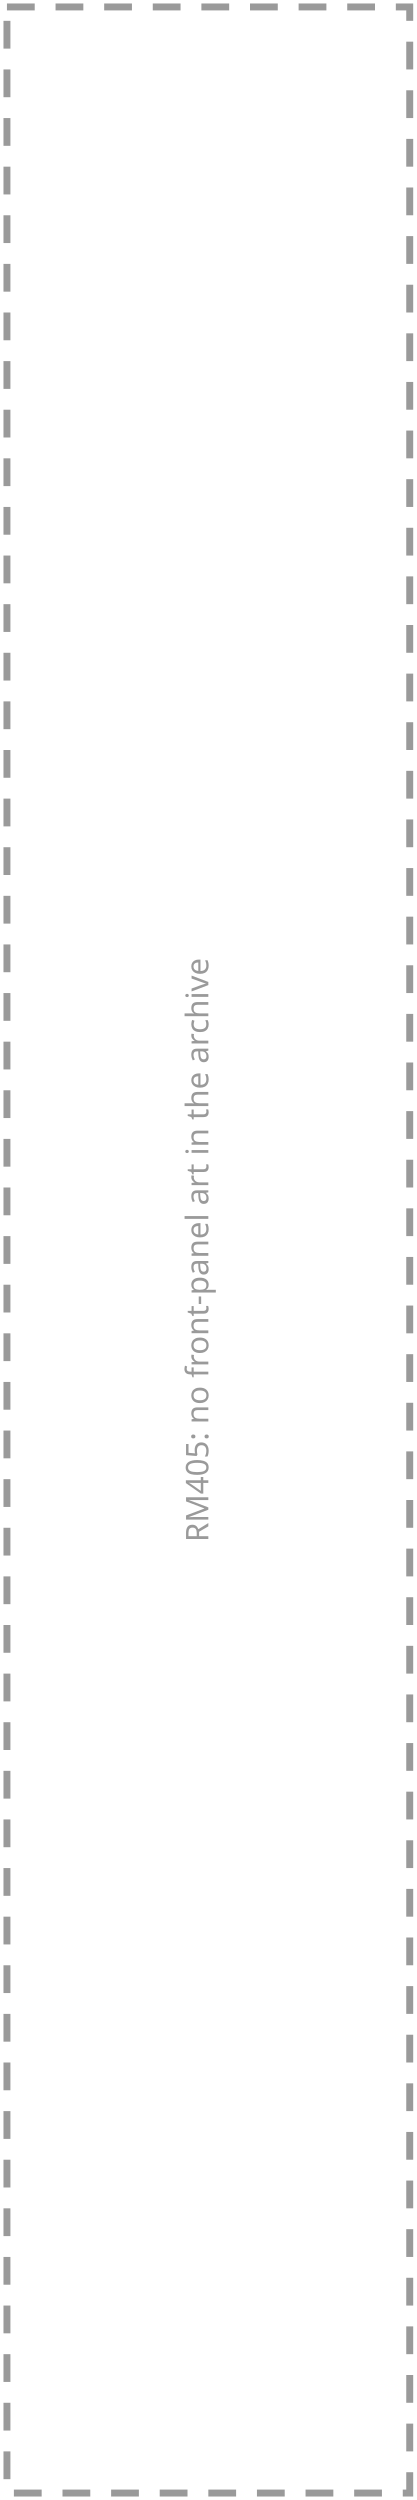
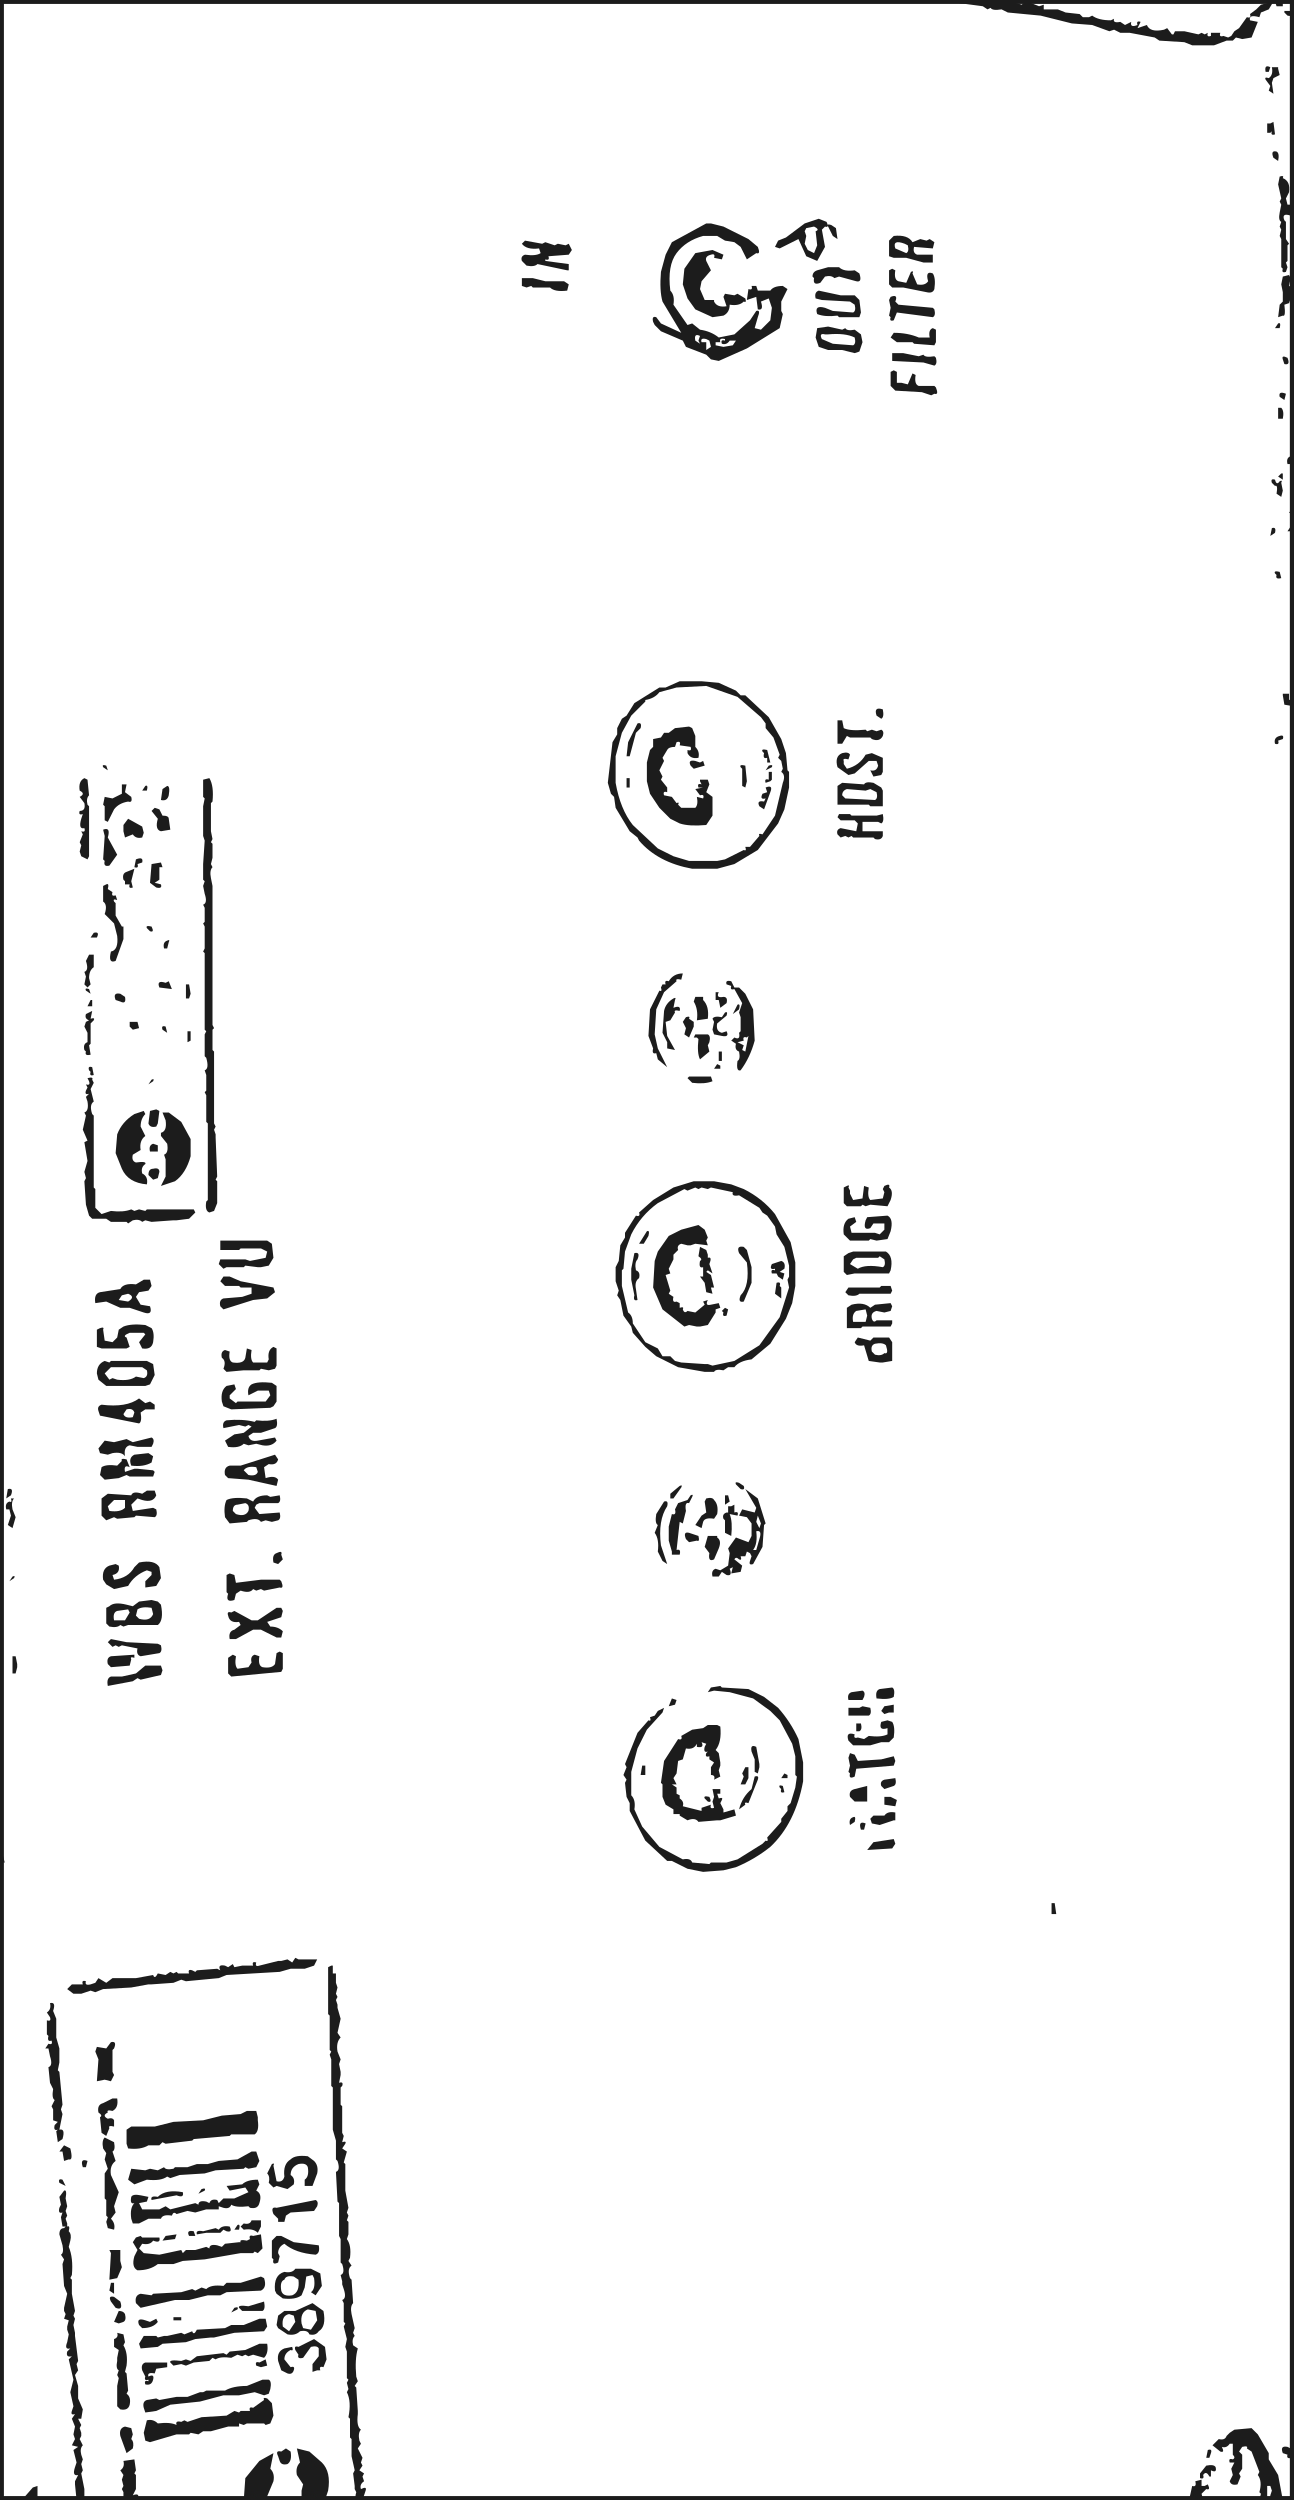
- <svg xmlns="http://www.w3.org/2000/svg" viewBox="0 0 120 720" data-from="none" data-kind="none">
-   <rect class="outline" x="2" y="2" width="116" height="716" fill="none" stroke="#9a9a9a" stroke-width="2" stroke-dasharray="8 6" />
-   <text x="60.0" y="360.0" fill="#9a9a9a" font-family="sans-serif" font-size="9" text-anchor="middle" transform="rotate(-90 60.0 360.0)">RM405: no front-panel art in the archive</text>
+ <svg xmlns="http://www.w3.org/2000/svg" viewBox="0 0 828 1600" data-from="Modules/METER/RM405/PHOTOS/19xx - RM405 - $_57-2.jpg" data-kind="photo">
+   <g transform="translate(0 1600) rotate(-90)">
+     <rect class="outline" x="1" y="1" width="1598" height="826" fill="none" stroke="#1c1c1c" stroke-width="3" />
+     <path class="line" fill="#1c1c1c" d="M408 0L412 0L412 2L408 3L408 0ZM634 4Q638 3 639 6Q638 8 641 7L641 9Q639 7 634 8L629 10L622 8L624 5L630 7L634 6L634 4ZM641 4L647 5Q648 9 643 7L641 4ZM588 6L591 8Q592 10 590 9L588 6ZM529 8L540 8L540 10L535 11L533 11L529 10L529 8ZM0 14L8 21L9 24L0 24L0 14ZM289 29L292 31Q291 34 294 33Q293 30 297 31L298 30L307 30Q306 33 309 32L312 30Q314 33 318 32Q319 36 313 34L308 36L296 36L289 38L282 38L280 38L275 37L274 38L253 40L250 39L247 40L237 38Q238 42 231 40L229 37L236 36L237 37Q236 34 240 35L242 37L243 34L250 34L252 33L256 35Q257 33 263 34L267 32L277 31Q278 34 284 32L289 31L289 29ZM170 38Q174 38 174 41L175 42L175 40L181 39L184 40Q183 37 187 38L189 39L194 38L198 41Q199 43 193 42L188 43L185 42L182 43L180 42L177 43L175 43Q176 45 172 44Q170 46 166 45L162 44Q155 47 144 46L142 45L141 46L132 46L121 48L118 47L116 48L112 47L107 48L105 48L89 50L87 49L83 50L80 48L73 50L65 50L58 53L52 52L52 50L48 52L46 51L43 52L41 52L39 51L35 53Q33 51 29 52L26 53L23 52L19 53L17 52L7 54L5 54L0 54L0 49L10 48L12 48L16 50Q15 46 21 48L24 49L32 47L34 50L35 46L39 48L42 47L47 48L52 46L55 48Q54 45 57 46L60 47L69 45L77 47L90 44L92 46Q91 42 95 43L97 45Q96 41 101 43L106 44L109 43L111 43L115 44L116 41L119 42L121 41L123 41L132 43L137 41L151 40L154 41L157 39Q158 41 163 40L170 38ZM203 38Q206 37 205 40L201 42L203 38ZM223 38L227 41L225 45Q217 47 218 44L217 41L223 40L223 38ZM327 43L330 46L330 53Q333 52 332 55Q329 54 330 58L331 61L334 63L331 68L334 72L334 74L334 87L336 98Q333 99 337 101L336 106L338 109L337 111L338 113L337 114L337 121Q340 120 339 123L338 125L339 126L340 139L339 141Q343 139 342 144L341 146L343 149L341 150L342 155L342 157L342 162Q345 161 344 164Q341 163 342 166L345 178L345 180L346 184L344 187L347 189L346 191L346 203L342 201L340 195L340 186L338 179L336 145L334 140L332 119L333 116L331 111L330 97L330 95L328 84L327 66L325 61L326 58L324 52L324 47L327 43ZM1055 51L1059 52L1061 51L1066 53L1068 52Q1067 55 1070 54Q1069 50 1076 52L1079 53Q1078 50 1081 51Q1081 55 1086 54L1090 51Q1092 55 1094 51Q1100 50 1102 54L1101 56L1091 57Q1089 55 1085 56L1084 57L1065 57L1063 57L1052 57L1050 56L1052 52L1055 51ZM213 53Q219 51 217 56L213 55L213 53ZM877 53L886 55L888 54Q889 57 895 56L898 55L900 57Q899 54 902 55L904 56L906 55Q905 58 908 57L910 56Q911 60 909 59L907 60L903 58L895 60Q893 57 887 59L886 60L840 60L839 61L827 61L823 65L825 71Q824 79 826 84L825 86L826 89L825 93L826 94L826 124L824 125L820 121L819 113L819 111L818 97L819 93L818 91Q820 89 819 85L817 82L818 81L818 71L820 68L820 59L822 57L829 55L844 54L846 55L850 54L857 56L869 54L870 56L877 53ZM928 54Q932 53 933 56L939 56L943 54L946 55L947 57Q948 54 951 55L953 59L948 58Q949 61 947 60L945 58L932 58L931 57L925 58Q924 54 927 55L928 54ZM970 54L975 55L978 54Q979 57 985 55L989 57L989 60L981 60Q979 57 974 57L970 58L968 56L970 54ZM966 55Q968 54 967 57L964 58L966 55ZM956 56L960 58L960 59L956 59L956 56ZM915 57Q918 56 917 59L912 60Q911 57 914 58L915 57ZM1000 58L1003 60Q1004 64 1000 62L1000 58ZM287 61L290 62L289 68L293 71Q294 75 289 73L288 72L274 72L272 73L268 71L269 67L268 62L282 63L287 61ZM766 61Q772 60 773 64L775 77Q779 79 778 87L781 92L781 96L777 97L774 95L773 89L770 87L765 90L764 96Q758 98 760 92L763 83L763 77L767 68L766 61ZM768 76L767 82Q770 87 772 82L771 78L768 76ZM721 62Q727 62 729 67L728 70L729 71L729 94L727 98L720 99L714 96L713 93L713 68L717 63L721 62ZM721 67L717 70L718 72L717 75Q716 83 719 87L718 92Q719 95 723 94L725 91L725 71L721 67ZM738 62L749 62L750 64Q751 67 749 66L742 67L741 72L744 75L749 76L751 79Q753 84 752 93L750 97Q747 99 741 98Q736 97 737 91L741 89L746 93L747 92L747 83Q745 78 744 81L738 83L737 81L737 65L738 62ZM248 63Q253 62 254 66L257 72L257 75Q251 76 249 72Q250 68 248 69Q246 65 244 69Q245 72 243 73L239 73Q240 69 238 70L233 68L235 65L245 64Q246 66 248 63ZM673 63L678 67L677 73L679 81L677 85L680 97Q679 99 676 98L674 97L674 88L675 83Q674 79 668 80Q671 78 670 72L669 69L670 64L673 63ZM697 63Q700 62 701 65Q699 81 705 89L702 93L703 96L701 99L698 99L698 93L696 90Q690 91 689 89L694 64L697 63ZM695 79Q692 80 693 85L696 86Q699 85 698 81L695 79ZM656 64L661 65Q663 68 662 75L665 78Q667 77 666 81L661 83Q663 79 658 80L660 86L660 88L659 98L658 99L655 98L655 83L656 81L654 76L653 67L656 64ZM630 65L641 65L644 69L643 84Q646 85 644 91L646 94L646 99L643 100Q638 98 640 91L641 88L637 84L633 85L635 98L634 100Q630 101 629 99L630 87L629 86L628 75L629 73L627 68L630 65ZM636 69L633 70Q632 77 635 80L640 80L640 73L636 69ZM225 66Q230 65 232 67L229 73Q224 74 223 72L217 74Q214 70 208 71L197 76L188 73L184 74L180 71Q177 74 173 73L174 69L178 68L181 69L182 68L192 68L193 67L209 67L212 69L218 67L222 68L225 66ZM589 66Q596 65 598 70L599 74L598 76Q593 77 592 72L589 73Q590 82 597 86L600 89Q602 99 597 102L590 103L585 100L584 93L588 93L592 97L594 97L595 94Q592 86 585 82L583 73L586 68L589 66ZM1023 66L1033 66L1034 68Q1035 70 1031 69L1029 72Q1026 71 1027 74L1024 75Q1025 72 1023 73L1022 74L1014 74L1007 78L1007 79L999 79L985 74Q983 69 991 71Q992 76 1001 75L1009 73L1015 67Q1021 69 1023 66ZM1050 66L1065 67L1069 66Q1071 71 1064 69L1053 75L1046 70Q1045 66 1049 67L1050 66ZM1085 66L1090 67L1089 72L1092 78L1098 78L1098 81L1093 80L1090 84Q1086 85 1087 82Q1086 76 1082 73L1074 69L1075 67L1084 67L1085 66ZM1109 66Q1111 65 1110 68L1107 69L1109 66ZM561 68L571 68L572 70Q575 73 573 81L572 85L575 89L576 97L575 101L573 103Q563 105 560 101L560 82L559 79L560 77Q558 75 559 70L561 68ZM563 73L563 80L568 83L570 82L569 75Q568 72 563 73ZM566 87L564 89Q562 96 567 98L571 97Q572 91 570 88L566 87ZM521 69Q526 68 527 71L527 78L529 87L534 93L534 103L531 104L528 103L525 90L526 88L524 85L521 69ZM535 69Q539 68 540 71L541 86L539 86Q540 83 538 84L534 83L533 71L535 69ZM549 69L551 71L549 81L548 101L547 103Q543 104 542 102L540 90Q541 87 545 88L547 78L546 76L547 74L546 72L549 69ZM134 70L139 71L139 73L132 73L134 70ZM141 70L158 71L160 70L160 77L153 77L149 78L142 75L141 70ZM127 71Q131 69 130 73L127 77Q121 79 123 74L127 71ZM98 73L103 73Q104 76 107 75L106 79L101 80L99 79Q94 82 86 81L82 80L81 81L70 82L68 81Q66 84 61 83Q57 82 58 77L60 75L73 75L78 76L80 75L83 76Q84 74 89 75L91 75L96 76L98 73ZM114 73L121 76Q121 79 119 80Q115 81 114 79L113 76L114 73ZM862 74L874 75Q882 78 887 86L889 92L887 93Q884 90 879 90L873 93Q870 89 864 90L861 85Q857 84 856 87Q857 94 855 93Q853 90 849 91Q847 95 842 94Q843 82 852 78L862 74ZM960 74Q965 72 964 77L962 80Q957 81 959 77L960 74ZM19 77Q21 80 25 79L26 86L19 87L17 86L16 87L7 87L3 85Q5 90 0 88L0 79L5 79L7 78L9 79L13 78L16 79L19 77ZM41 77Q46 76 47 80L46 84L42 85L39 84Q37 86 33 85L30 81L41 77ZM1037 79Q1041 78 1042 81L1044 86L1036 84L1032 85Q1031 82 1034 83L1034 80L1036 80L1037 79ZM1068 79L1072 79L1076 82L1071 91L1067 92L1064 91Q1063 87 1066 85L1064 80L1068 79ZM228 81L237 81L239 84L239 99L242 111L243 130L246 142L247 154L249 158L249 164L245 165L243 165Q236 166 234 163L234 148L233 147L231 124L230 123L228 106L229 104L227 102L227 95Q224 90 225 82L228 81ZM205 82L212 84L211 93L212 96L211 101L213 105Q211 106 212 111L213 112L213 120L215 126L215 133L217 140L218 152L223 161L223 164L217 166L213 164L212 159L213 157L212 156L211 138L209 131L208 115L206 109L207 107Q204 103 205 94L202 86L205 82ZM943 83L946 83L946 88L942 89L941 85L943 83ZM180 84Q187 83 190 86Q189 83 194 84Q196 85 195 90L194 95L191 94L190 89L186 91L186 102L188 106L186 109L190 125L189 127Q192 127 191 132L190 134Q193 135 192 139L190 140L193 143L193 150L197 159L200 157L198 147L201 145L202 155Q205 158 205 165L202 166L198 164Q196 168 190 166Q186 165 187 160L188 159Q187 151 189 148Q186 147 187 143L188 140L186 140L186 132L184 125L185 120L183 113Q185 111 182 110Q183 104 180 103L180 95L177 89L177 85L180 84ZM662 84Q667 82 669 86L670 95L668 98L664 97Q661 92 662 84ZM165 85L168 87L169 90L168 91L168 102Q164 103 166 98Q163 96 164 91L161 89L158 92L157 102L160 116L158 117L160 119L160 125L162 132L161 134Q164 134 163 139L162 142L164 144L165 153L165 154Q167 153 166 158L167 160Q170 159 169 162L170 167L161 168L158 165L159 163L158 162L158 154L154 131L153 117L151 111L151 101Q147 96 147 88Q149 84 156 86L160 88L165 85ZM1045 86L1050 87Q1052 92 1048 91L1047 88Q1044 89 1045 86ZM126 87Q131 86 132 90L131 97L132 98L133 116L135 123L134 125L136 129L135 132Q138 135 137 143L139 145L139 154L143 167L142 169Q136 171 134 167L133 145L131 141L131 133L128 121L128 112L123 90L126 87ZM100 89L105 92L105 100L104 101L105 105L105 107L107 116L106 118L108 123Q105 124 109 126L110 144L112 148L112 156L116 166L116 170L111 171L108 169L107 150L104 137L104 135L103 125L101 119L100 104L98 101L97 90L100 89ZM112 89Q117 87 115 93L114 96L116 100L114 101Q110 98 110 91L112 89ZM83 91Q87 90 88 93L88 107L85 107L84 100L81 99Q82 94 79 95Q81 99 77 98Q73 97 74 93Q77 92 76 95L77 95Q76 92 79 93L83 91ZM1094 91L1097 93Q1098 95 1094 94L1094 91ZM43 92L51 94Q52 98 49 101Q50 109 48 113Q51 112 50 116L51 118L50 120L53 129L54 145L57 150L56 153L57 154L57 160Q60 159 59 162L64 169Q66 168 65 171L62 174L54 175L49 173L48 170L49 169L49 158L48 156L49 153L47 153L47 146L44 135L44 130L42 127L43 122L42 121L42 113L37 96L38 93L43 92ZM59 92Q63 91 64 94L65 100L64 102L66 113L66 115L66 120L69 128L69 130L70 132L70 144Q73 149 73 158L77 168L77 172Q76 174 71 173L68 172L67 169L69 163L67 153L67 143L63 128L61 109L57 100L56 93L59 92ZM1006 94Q1008 93 1007 97Q1003 99 1004 96L1006 94ZM848 95Q852 95 852 98Q853 102 850 102L846 101L845 98L848 95ZM881 95L889 96L890 100L889 102L881 101L879 100Q878 96 881 95ZM906 95L909 97Q910 99 908 98L906 95ZM863 96Q867 95 868 98L867 101L863 101L863 96ZM1035 96L1047 97L1048 103L1045 104L1045 102L1037 102L1035 99L1034 103Q1031 104 1032 100L1035 96ZM192 97Q195 96 194 101Q199 106 197 117Q193 118 195 113L192 97ZM1081 97L1083 99L1082 102L1078 104Q1078 108 1076 108L1069 109L1068 103Q1069 99 1076 101L1081 97ZM968 102Q973 100 971 106L972 108L967 110L968 102ZM841 103L847 106L858 106L861 105Q862 108 868 107L873 103L875 103Q876 107 883 106L888 104L888 108L882 116L871 122L860 122Q849 119 844 112L841 103ZM1088 103L1095 104L1097 107Q1097 109 1091 108Q1087 107 1088 103ZM166 104L169 106L170 113L167 112L166 104ZM941 104Q944 103 943 106L939 107L941 104ZM993 105Q997 104 998 107Q999 109 997 108L993 107L993 105ZM88 109Q90 108 89 116L90 119L89 122L92 126L94 143L93 145L95 147L96 157L100 166L100 171Q94 172 91 169L93 162L92 159L93 157L92 155L93 152L91 148Q92 141 90 138L91 136L89 134L88 124L86 119L87 116L86 111L88 109ZM115 111L117 111L117 116L115 116L115 111ZM961 119L970 119L970 121L964 122L961 121L961 119ZM933 120L940 120L940 122L934 122L933 120ZM169 121Q173 119 172 124L169 125L169 121ZM170 126Q173 125 172 130L174 138L173 140Q176 142 175 147Q171 149 172 145L173 143L171 141L171 132L170 126ZM196 127L199 129Q200 132 198 131L196 127ZM991 130L993 131L1007 131L1009 130L1010 131L1019 131L1021 130Q1022 133 1028 131L1033 130L1036 131L1037 130L1045 130L1047 130L1062 131L1065 130L1067 130L1084 130L1089 131L1090 130L1101 130L1102 134Q1097 137 1087 136L1086 135L1068 135L1063 136L1061 135L1060 136L1051 136L1047 135L1045 136Q1043 134 1038 135L1033 136L1031 136L944 136L942 137L941 136L928 136L927 137L881 137L879 138L877 137L874 138L872 138L847 139L845 138L844 139L830 139L825 137L824 134Q825 131 831 132L832 133L881 133L882 132L899 132L901 131L902 132L912 132L915 131Q916 134 923 132L924 131L938 131L940 132L941 131L990 131L991 130ZM791 140L794 141L794 157L793 160L795 170L799 171L801 167L801 154L800 153L800 141L806 141L806 142L806 171L804 174L795 175L790 172L789 167L789 165L790 157L789 156L789 145L788 143L791 140ZM764 141Q768 140 769 143L770 155L772 161L776 161L776 154L777 153L777 144L780 141L783 143L783 147L780 154L776 175L773 176L769 171L768 162L762 143L764 141ZM703 142Q710 141 713 145L714 150L711 151L707 147L705 147L702 151L703 152L703 170L707 173L710 172L710 165L707 159Q712 158 714 161Q716 165 715 174L713 177L703 177L700 175L699 173L698 148L700 143L703 142ZM731 142Q735 141 736 144L735 147Q729 146 728 149Q727 156 731 157L737 158L736 161Q730 160 728 162L728 171L730 172Q736 171 738 175L737 177L726 177L724 176L723 172L724 167L723 166L723 158L723 156L722 145L724 143Q729 145 731 142ZM686 143Q690 142 691 145Q692 155 690 163L691 164Q690 172 692 177Q687 178 686 176L683 167L683 162L681 159Q677 160 678 165L680 176L678 177Q674 174 675 168L676 164L675 159L676 156Q673 153 674 146L678 144L682 150L683 156L687 161L688 159L687 157L688 153L686 143ZM629 144Q636 143 640 145Q642 149 641 158L639 162Q643 164 643 171L642 173L643 179Q639 180 638 178L638 166L637 164L635 163L631 166L632 179Q628 180 627 178L626 174L627 170L626 167Q629 165 627 159L626 158L625 147L629 144ZM633 149L631 151Q629 157 633 159Q637 160 638 157L637 152Q637 149 633 149ZM656 144Q661 143 662 147L662 154L669 176L666 178Q662 177 663 172L661 169L654 170Q656 176 653 178L649 177L653 159L654 146L656 144ZM659 156L656 159Q655 164 658 165L661 164Q662 158 659 156ZM581 145L592 145L593 147L592 150L587 151L589 167L589 169L589 179L588 180Q583 182 584 179L582 169L583 167L582 164L583 162Q580 160 582 154L580 151L576 150Q574 144 580 146L581 145ZM529 146L539 146L541 149L540 151Q534 150 532 152L533 159L536 161Q540 160 541 163L540 166Q534 165 533 168Q532 174 535 176L542 177L543 179L542 181L532 181L530 180L527 148L529 146ZM566 146Q569 145 568 148L569 150L563 161L563 165L571 177L571 180L569 181L565 180L562 171L559 173Q559 178 556 181L552 180L552 177L557 167L557 162L551 151L551 147Q556 146 557 150L560 154L562 153Q561 147 566 146ZM120 148L123 150Q124 153 122 152L120 148ZM173 150L176 152Q177 154 173 153L173 150ZM123 153Q125 152 124 159L127 169Q122 170 121 168L121 155L123 153ZM175 154L177 156Q176 160 179 161L179 167L175 167L171 165Q174 162 173 156L175 154ZM0 156L14 157L25 166L30 175L20 173Q17 176 12 175L0 170L0 156ZM86 164Q89 163 88 166L90 170L86 171L85 167L86 164ZM209 171L215 174Q216 176 214 175L204 177Q203 181 207 182Q215 181 218 186Q221 189 220 197L217 201Q214 204 209 203L201 200L201 195L205 195Q207 198 213 197Q216 196 215 191Q213 186 208 186Q206 189 202 188L199 184L201 177L200 175L203 172Q207 173 209 171ZM155 174L166 174L169 177L169 180L165 188L163 204Q158 205 157 202Q158 189 164 182Q162 178 158 178L156 179L152 178Q150 174 154 175L155 174ZM183 175Q188 173 187 177L192 202Q191 204 188 203L185 201L184 186L182 183L178 182L178 178L180 178L183 175ZM600 175Q605 174 606 177Q608 181 605 180L602 181L599 178L600 175ZM134 176Q144 175 146 182Q145 187 148 189L148 199L145 205L137 206L131 202L133 199Q135 202 142 201L144 200L143 196L136 195L131 193Q128 189 129 181L132 177L134 176ZM134 180Q130 181 131 187Q133 192 141 191L143 188Q144 183 141 182Q140 179 134 180ZM112 177L118 178L121 182L121 189L126 200L121 207Q111 209 108 204Q105 202 106 198Q109 197 108 192Q105 189 106 184L110 178L112 177ZM111 181L108 185L114 189L118 188L119 185Q118 180 111 181ZM113 193L110 194L109 199L115 203L121 202L122 197Q120 192 113 193ZM28 178Q32 176 31 180L33 183L31 186Q25 187 23 184Q22 180 25 179L28 178ZM89 178Q95 177 97 182L98 187Q95 188 96 186Q94 182 90 182L85 186Q86 189 83 188Q80 187 81 184L83 180L89 178ZM96 189Q99 188 98 191L103 201L98 208L90 209L85 207Q86 204 83 205L83 203L82 200L87 200L92 204L97 204Q99 203 98 199L91 194Q90 190 93 191L96 189ZM16 190Q21 189 24 192L33 190L31 198L24 206Q18 212 6 210L0 208L0 193L6 193L10 194L16 190ZM311 210L341 210L342 212L342 213L337 213L337 215L331 215L328 216L324 215L322 216L320 215L317 216L315 216L308 218L299 216L296 218Q293 215 287 216L282 218L279 217L274 218L272 218L267 217Q268 220 265 219L264 218L253 218L252 219L235 219L233 220L229 219Q230 222 228 221L225 219L223 222L216 220L215 221L198 221L187 223L184 222L182 223L179 222L178 223L170 223L167 222Q163 225 155 224L153 223L150 225Q148 222 142 224L141 225L126 226Q124 224 119 225L110 227L107 226L105 227Q103 225 99 226L97 229Q90 227 79 228L76 229L73 227L72 228L57 229L55 229Q47 228 45 231Q43 229 38 230L36 231L33 229L27 232L24 231L22 232L19 230L17 233L15 232L12 233Q10 230 7 231Q9 235 6 234L0 232Q-2 226 5 228L7 227L9 227L17 226L19 227L28 225L39 225L40 224L52 224L53 223Q63 225 69 222L71 223L75 222L77 223L78 222L95 222L98 221L103 222L111 220L113 221L114 220L126 220L128 219Q129 222 135 220L138 219L140 219L144 218Q145 221 151 219L152 218L167 218L169 217L171 217L190 217L191 216L210 215Q211 218 217 216L218 215L230 215L237 213L264 213L265 212L282 212L285 211L287 212L288 211L310 211L311 210ZM1417 334L1422 334L1422 341L1420 349L1420 361L1418 364L1414 363Q1413 355 1416 352L1416 341L1417 340L1416 337L1417 334ZM1433 334Q1436 333 1437 336Q1436 343 1438 346L1441 345Q1440 337 1444 334L1446 336L1444 347L1445 349L1443 355L1444 357L1443 362L1444 364L1440 366L1437 364L1436 351Q1433 352 1434 349L1433 349L1431 364L1427 364L1427 363L1431 344Q1429 342 1430 337L1433 334ZM1099 389L1125 392L1130 395L1134 395L1140 398L1142 401L1150 406L1160 422L1160 426L1164 435L1164 447L1164 449L1163 460L1158 471L1155 474L1155 477L1141 492L1127 500L1118 503L1107 504L1106 505L1096 505L1082 502L1073 498L1056 485L1047 470L1044 459L1044 443Q1048 421 1062 409L1064 408L1068 403L1083 394L1090 393L1092 391L1099 389ZM1099 394Q1082 397 1072 405L1057 421L1052 431L1049 441L1049 459L1050 464L1056 476Q1055 478 1058 477L1058 480L1065 486Q1067 485 1066 488L1078 496L1099 501Q1104 503 1106 500L1108 501L1113 500L1115 498L1117 499L1128 495L1134 490L1137 490L1141 487L1154 472L1161 452L1160 433L1157 422Q1153 419 1152 413L1151 413L1142 404L1131 398L1116 394L1099 394ZM780 394L789 394L793 396L803 397L808 400L811 400L822 407Q821 410 824 409L832 418L840 431L844 444L844 457L842 468L839 476Q833 488 823 496L805 506L792 509L777 509L766 507L756 503L740 493L730 481Q729 473 725 470L725 466L723 463Q724 458 722 457L722 451L725 434L732 420L738 413L747 405L751 404L758 399L768 397L771 395L774 396L780 394ZM777 398L760 402Q758 405 753 405L741 413L737 421L732 424L732 429L729 432L728 436L727 451L727 453L726 456L729 470L739 486L757 499L776 505L781 504L783 505L790 505L802 502L810 497L815 496L822 491L824 488L827 486L835 473Q834 468 837 469L840 455L839 453L840 449L839 447L840 445L838 440L839 438L830 421Q822 410 810 404L799 400L788 399L787 398L777 398ZM464 399L469 401L471 400L491 408L499 415Q498 417 501 416L502 419L505 421L507 425L504 424L493 414L481 408L466 404L451 404Q448 407 442 406L431 411L418 422L410 437Q411 442 408 443L407 454L408 455L408 465L410 472L420 488L422 490Q421 492 424 491L434 500L436 500L441 504L444 504L446 506L456 509L463 510L464 509L476 509L484 507L499 499L505 493L513 482L517 467L518 457L517 453L520 455L521 461L520 462L519 479L514 489L507 498Q498 506 487 511L472 514L460 514Q433 509 418 493Q410 483 405 471L403 463L402 450L404 440L409 430L409 427L422 413L441 403L446 403L450 401L459 400L461 401L464 399ZM1096 401L1102 401L1102 403L1096 403L1096 401ZM1116 401L1125 402L1137 408Q1138 411 1134 410L1131 407L1116 403L1116 401ZM781 404L788 404L798 406Q799 410 794 408Q792 406 787 407Q786 410 782 409Q780 406 775 407L768 408Q767 405 771 406L781 404ZM804 409L812 414Q813 416 809 415L804 412L804 409ZM464 410L470 411L470 413L464 413L464 410ZM1100 414L1112 414L1120 416L1122 418L1127 418L1128 423L1131 425L1131 428L1134 432L1135 441L1134 443L1129 445L1122 445Q1119 448 1115 447Q1114 442 1118 440L1120 440Q1119 443 1122 442L1123 435Q1126 436 1125 433L1122 432Q1122 428 1120 427L1115 424L1113 425L1107 422L1103 424L1101 423L1096 427L1093 427Q1094 424 1091 425L1090 430L1086 433Q1087 435 1085 434L1083 436L1083 445Q1085 447 1090 446L1089 450Q1092 451 1091 448L1095 445L1096 450L1096 447Q1099 446 1098 449L1100 448L1101 448L1101 453L1098 454L1093 452L1090 456L1078 456L1072 452Q1071 441 1073 435L1076 429L1083 422L1092 416L1100 414ZM937 415L954 416L966 422Q965 424 968 423L970 424L970 426Q973 425 972 428Q977 431 977 437L973 436Q974 432 972 433L965 425L954 420L938 419L929 421L917 427L922 421L926 420Q925 417 929 418L937 415ZM776 418L793 419L799 421L809 428L813 436L816 447L813 451L808 453L806 452L803 453L804 445L803 442L803 440L804 436Q803 433 800 434L797 431L794 431L788 428L785 429L784 426L774 429L772 428L770 431Q766 430 767 433L766 435L763 435Q764 438 762 437Q759 438 761 440L760 445L765 451L767 450L768 453Q764 451 765 455L766 460L763 461L762 458L760 458L752 453L751 448L751 446L752 441L751 438L762 424L776 418ZM1394 418Q1398 417 1397 420L1393 423L1387 436L1407 424Q1414 422 1426 423L1437 426L1445 430L1457 452L1457 455L1455 463L1447 479L1442 485Q1437 487 1438 484L1434 478L1442 474L1445 470L1446 464L1449 459L1449 450Q1446 439 1438 433Q1430 427 1414 429Q1411 432 1405 431L1392 440L1393 443L1389 448Q1388 455 1384 460L1386 470L1395 480L1401 484Q1402 487 1397 485L1390 483L1389 487L1395 493L1403 494L1409 492L1407 487Q1401 489 1402 485L1410 484L1408 478L1415 479Q1414 482 1417 481L1417 484L1414 485L1414 493Q1417 495 1417 501L1415 504L1407 500L1401 500L1399 501L1390 499L1377 478L1369 460L1370 455L1373 452L1378 439L1382 437L1388 423L1392 419L1394 418ZM1382 445L1380 448L1382 447L1385 448Q1387 444 1382 445ZM1381 449L1381 452L1376 452L1378 455L1382 454L1383 452Q1384 448 1381 449ZM1379 458L1378 463L1379 469L1382 471L1382 467Q1379 465 1380 462Q1383 461 1382 464L1383 464Q1384 460 1381 461L1381 458L1379 458ZM619 419L624 421Q625 419 631 420L639 425Q640 428 636 427Q627 421 611 423L599 427L601 424L607 421Q615 422 619 419ZM459 423L473 425L487 434Q486 437 489 436L493 443L494 450L496 453L496 459L495 461Q485 462 480 458L478 460L472 461L470 461L467 460L463 461L461 457Q464 458 464 455L469 455L472 457L474 454L476 454Q475 451 478 452L479 453Q478 450 482 451L484 452L485 449Q481 451 482 446L484 446Q480 444 481 439L474 437L473 434L465 433L462 431L458 433L458 430L456 433L452 433L451 435L449 435Q447 438 444 437L441 449L443 449L445 455Q442 454 443 457L447 456L450 457L455 456L455 461L452 461L452 459L449 460Q450 463 448 462L446 461L442 463L440 463L442 470L438 471L435 461L435 459L434 447Q437 445 435 440L438 435L439 435L439 431L442 431L445 426L450 424L458 424L459 423ZM939 424L953 425Q958 426 961 431Q962 433 960 432L955 431Q957 436 953 435Q954 431 952 432L947 429L946 426L937 427L928 432L929 427L933 427L939 424ZM508 428L513 430L512 433L509 432L508 428ZM614 428L623 428L631 430Q630 433 634 432L638 434L640 440L643 442Q644 444 642 443L638 441Q639 438 633 439L625 437L626 435L608 433Q609 436 605 435L605 430L607 430L614 428ZM641 429L644 429L649 435Q650 437 648 436L641 431L641 429ZM946 437L949 439Q950 442 948 441L946 444L943 444L936 441L938 438L942 439L946 437ZM1418 437L1428 438L1438 445L1440 456L1437 463L1434 462L1435 457Q1438 458 1437 455Q1436 451 1433 452L1427 455L1420 449L1415 448L1408 451L1408 457L1407 457Q1403 459 1404 465L1410 463L1412 464L1411 470L1412 472L1409 477Q1406 478 1407 476Q1404 473 1405 467Q1400 467 1398 463L1397 456L1402 445L1409 440L1418 437ZM615 439Q620 437 619 441L617 447Q613 448 614 446L613 441L615 439ZM910 440L911 441L911 455L908 456Q906 451 907 443L910 440ZM1110 442Q1114 440 1113 445L1112 448L1113 450L1110 451L1108 444L1110 442ZM936 444L938 445L938 453Q937 455 933 454L931 453L927 454L922 448Q926 446 935 447L936 446L936 444ZM959 444L962 445L962 450L960 450Q956 454 948 453L947 446Q954 447 959 444ZM624 445L630 449L632 452L639 451L641 452Q642 456 640 457Q637 460 631 459L628 457Q629 451 626 450L622 449L624 445ZM796 447L802 448L800 452L797 453L795 453Q796 456 791 454L785 456L787 453L786 452L784 455L776 457L776 455L772 456L773 452L779 451L783 448L783 450L789 450Q788 447 793 448Q794 450 796 447ZM449 451Q451 450 450 454Q446 456 447 453L449 451ZM610 451L617 453L617 459L616 459Q614 462 609 460L602 457Q600 453 606 454L610 451ZM591 456Q595 455 596 458L595 461L598 466L606 467L609 466L616 471L613 479L617 481L625 481L629 478L630 473L634 475L632 483L635 484L647 477L641 485L625 490L624 489L610 488L599 482Q598 479 601 480L604 481L606 480L607 478L604 477L604 474Q601 475 602 473Q604 471 602 470L598 475L594 474L593 468L597 469L596 467Q591 469 592 465L594 462L591 460L591 456ZM608 482L608 484L615 486Q621 488 620 484Q612 485 608 482ZM626 484L622 486L625 487L630 485L626 484ZM941 456L946 457L948 456Q950 457 949 462L952 464Q953 466 950 465L945 459Q940 458 939 462L940 465Q936 467 937 462L938 457L941 456ZM916 457L919 459L918 461L916 461L916 457ZM960 458L965 458L965 460Q961 458 962 463Q962 466 958 465L955 461L960 460L960 458ZM921 460L927 460L927 462L921 462L921 460ZM761 462L763 464L762 466L758 465Q757 462 760 463L761 462ZM628 463Q631 462 632 465L632 466L636 466L636 468L637 470L632 470Q633 473 630 472L631 467Q626 469 617 468L619 464L627 464L628 463ZM637 464L643 464L643 466L639 467L637 464ZM970 465Q973 464 972 468L968 470L968 473L964 477L954 482L934 483Q923 480 915 474Q914 471 921 472Q922 474 927 473Q928 470 932 471L934 468L936 470Q934 474 939 473L940 474L949 474L952 473L958 475L967 470Q966 467 969 468L970 465ZM933 472L931 476L928 475L927 477L937 479L936 478Q937 475 934 476L933 472ZM951 469L957 472Q958 474 954 473L951 469ZM650 471Q652 470 651 473L649 476Q646 477 647 474L650 471ZM442 473Q450 475 455 481L463 483Q464 486 461 485L446 479Q447 476 445 477L442 473ZM798 473Q803 471 802 476L800 478L789 481L779 481L767 476Q766 472 771 474Q777 480 792 478L798 473ZM458 474L463 476L465 475L469 477L469 479L462 479L458 477L458 474ZM1109 474Q1111 473 1110 477L1100 478L1096 477L1097 475L1108 475L1109 474ZM479 481Q484 480 482 484L471 486L469 486L465 485L466 483L474 483L479 481ZM1084 486Q1088 484 1087 489L1089 490Q1088 486 1092 488L1093 491L1096 490Q1098 495 1093 493L1082 489L1084 486ZM1119 488Q1121 487 1120 491L1112 493L1112 491L1115 491Q1114 488 1118 489L1119 488ZM1099 490Q1102 489 1101 492L1106 492L1106 494L1101 494L1100 493L1099 490ZM1107 490L1110 492Q1111 495 1109 494L1107 490ZM785 494Q788 493 787 496L788 496Q787 492 791 494L793 500Q792 503 788 502L786 499L785 502L781 501L783 498L785 497L785 494ZM772 496L779 497Q780 500 777 499L776 500L769 500L772 496ZM1442 496L1446 498L1448 503L1457 515L1460 524L1458 529Q1454 531 1455 528L1453 526L1442 528L1433 523L1436 516L1447 511L1441 499L1442 496ZM1444 515L1440 517L1438 521L1443 523L1452 522Q1453 525 1455 521L1454 516L1452 515L1449 516L1444 515ZM456 499Q458 498 457 501L453 502Q452 499 455 500L456 499ZM462 500L465 502L464 504L462 504L462 500ZM1423 520Q1426 520 1427 523L1429 530L1429 537Q1426 540 1427 547L1425 550Q1419 552 1420 548L1423 537L1422 534Q1424 532 1423 528L1419 525Q1417 520 1422 521L1423 520ZM1384 522L1390 523L1391 530L1389 539L1390 541Q1388 542 1389 547L1386 551L1381 552L1375 550L1374 547L1376 539L1376 530L1378 524L1384 522ZM1383 526L1380 533L1379 546Q1380 548 1384 547Q1387 541 1386 530L1386 528Q1387 524 1383 526ZM1409 522Q1413 521 1414 524L1411 538L1411 547L1408 550L1400 551L1397 550L1397 537L1398 536Q1397 528 1399 523Q1405 521 1403 528L1401 533L1400 546Q1401 548 1405 547L1407 544L1408 526L1409 522ZM1455 530Q1457 529 1456 532L1454 535L1447 536L1449 533L1455 530ZM1066 536Q1069 535 1070 538L1068 548L1073 549L1075 547L1075 538L1077 536L1079 537L1079 544L1078 545L1078 561L1079 565Q1074 566 1073 564L1074 562L1074 552L1068 552L1068 565L1065 565Q1062 564 1063 560L1064 559L1064 546L1065 545L1064 543L1065 541L1064 538L1066 536ZM1085 536L1097 536L1099 539L1098 553Q1100 554 1099 559L1096 564L1094 565L1084 565L1084 557L1085 556L1085 536ZM1091 539L1089 541L1088 560Q1089 562 1093 561L1095 557L1094 554L1095 542Q1094 539 1091 539ZM1109 536Q1116 534 1118 539Q1119 543 1117 544L1114 543Q1115 539 1113 540L1111 540L1108 542Q1110 550 1117 554L1118 558L1115 565L1106 565L1104 564L1103 559L1107 557Q1106 561 1110 562L1113 561L1113 556L1105 547L1104 543L1109 536ZM1124 536L1139 536L1139 539L1134 540Q1132 544 1133 554L1132 555L1133 558L1132 561L1133 564Q1132 566 1129 565Q1125 563 1127 558L1128 557L1128 544L1129 542L1124 539L1124 536ZM786 540L796 540L798 543L799 546L799 567Q796 572 787 570L785 569L785 547L784 542L786 540ZM791 544L788 549Q791 554 789 565Q790 567 794 566L796 563L795 562L795 548L794 546L791 544ZM810 540Q817 539 820 543L821 547L818 548L815 544L811 545L811 560L810 563L813 566L817 566L817 559L814 557Q812 552 819 554L821 555L822 568Q820 572 812 570L807 568L806 561L807 557L806 556L806 544L810 540ZM830 540L840 540L841 542Q842 544 840 543L838 544L836 544L832 546L833 552L841 553L840 556Q834 555 832 557L833 565L837 566L839 565L841 566Q843 570 840 569Q838 572 832 570L828 568L829 557L828 554L829 552L828 551L828 542L830 540ZM773 541L776 543L776 563L777 564L777 570L774 571L772 570L772 550Q770 548 771 543L773 541ZM750 542L763 542L765 545Q767 553 763 557L765 560L766 570L764 571L761 570L760 566L761 561Q760 557 756 558Q753 559 755 561L755 571L753 571L751 570L751 552L750 551L750 542ZM754 546L754 554L758 555L762 554L761 548Q759 545 754 546ZM466 543L470 544L475 543L478 544L477 547L473 549L474 564L476 572L473 573L470 572L468 548L463 547Q461 543 465 544L466 543ZM486 543Q492 541 490 547Q487 546 488 549L487 553L489 556Q488 564 490 568L494 568Q492 562 498 564L499 568L498 571Q495 573 488 572L485 569L485 564L483 557L483 546L486 543ZM502 543L507 543L507 550L508 552L507 557Q503 558 502 556L502 543ZM512 543Q516 542 517 545L518 552Q517 554 514 553L512 552L512 543ZM432 544Q436 543 437 546Q438 548 434 547L432 544ZM450 544Q454 543 455 547L457 555L447 555L447 547L450 544ZM741 547L744 549L742 557L744 559L744 569L741 571L729 571L728 565L728 563L729 556L739 553Q738 548 741 547ZM735 558L733 560Q732 564 734 566Q733 569 739 567Q741 565 740 560Q739 557 735 558ZM492 548L497 548L497 551Q493 552 492 550L492 548ZM429 551Q435 549 433 554L429 553L429 551ZM416 555L421 559L423 572L420 573L417 571L416 555ZM436 557L438 559L438 566Q441 568 440 573L435 573L435 572L432 563L433 558L436 557ZM513 561Q518 560 519 563L520 571Q519 573 514 572Q512 569 513 561ZM1142 561Q1148 559 1146 565Q1141 566 1140 564L1142 561ZM457 564Q460 563 461 566L462 573Q458 574 457 572L455 566L457 564ZM505 564L508 566L509 572L504 572L504 569L503 566L505 564ZM445 566L450 566L450 570L448 574L444 573L445 566ZM1398 569L1403 570L1408 569L1410 570Q1412 575 1407 573L1405 575L1403 597L1402 598Q1398 599 1397 597L1400 574L1395 572Q1394 569 1397 570L1398 569ZM1418 569L1427 569L1428 571L1427 573Q1421 572 1420 575L1419 580L1426 583Q1427 585 1425 584L1418 587Q1417 592 1420 594Q1427 592 1425 597Q1422 599 1415 598Q1412 597 1413 593L1416 578L1416 571L1418 569ZM1436 569L1446 569L1449 572Q1450 581 1445 584L1447 589L1446 593L1447 595L1445 598L1441 597L1442 585Q1438 584 1437 587L1437 597L1432 597L1432 591L1435 580L1435 572L1436 569ZM1441 573L1438 580Q1439 582 1443 581L1444 579Q1447 571 1441 573ZM1353 570L1362 570L1363 572L1362 574L1355 574L1355 577L1354 581L1361 584L1360 586Q1354 585 1353 588L1353 598L1352 599Q1347 601 1348 598L1347 596L1349 590L1350 573L1353 570ZM1384 570L1387 572Q1387 581 1384 588L1384 595Q1389 594 1390 597L1389 599L1381 599L1379 598L1380 585L1381 584L1381 574L1384 570ZM1369 571L1374 571L1374 578L1372 588L1373 591Q1371 592 1372 598L1371 599Q1367 600 1366 598L1368 591L1369 571ZM1600 599L1600 644L1597 654Q1599 655 1598 660L1596 665L1597 668L1594 668L1594 677L1592 682L1591 691L1589 693L1589 697L1590 699Q1587 703 1587 711L1588 713Q1585 712 1586 717L1584 720L1586 724Q1582 723 1584 728Q1587 727 1586 730L1582 728L1584 734Q1579 736 1581 745L1582 747L1578 750L1578 751L1580 752L1580 758L1578 767L1579 769L1578 771L1579 773Q1576 772 1577 775L1579 775L1579 781Q1576 780 1577 783L1576 786L1577 788L1580 790L1582 793L1589 798Q1588 801 1591 800L1594 804L1597 807L1599 815L1594 812L1592 807L1589 806Q1591 799 1587 800L1586 805L1576 801L1575 795L1576 791L1574 789L1574 785L1571 777L1571 765L1571 763L1573 758L1574 742L1576 739L1579 723L1579 717L1581 713L1580 710L1584 699L1585 686L1590 666L1592 645L1594 641Q1593 635 1595 634L1594 632L1596 629L1600 599ZM375 673L382 673L382 675L375 676L375 673ZM0 761L9 763Q8 766 12 765L13 769L9 769L9 771L10 773Q6 775 7 772L4 769L0 770L0 761ZM14 768L17 768L22 772Q23 777 21 778Q17 779 19 775L15 775L15 774Q19 772 16 770Q13 771 14 768ZM27 772L32 773Q33 776 30 775L27 774L27 772ZM35 776L39 780Q38 784 41 785L43 787L45 790L46 801L42 805L30 812L26 812L16 818L0 821L0 813L3 813L6 814L9 813L9 811L0 811L0 806L4 807L5 806Q12 808 16 805L18 806L31 801L33 798Q35 799 34 795L31 793L29 795L20 795L17 793L15 794L10 792Q9 788 12 787L16 789L20 788L24 790L24 787Q27 786 26 789Q27 791 29 789L36 789L36 787Q33 785 34 782Q30 784 31 781L35 776ZM1549 810Q1551 809 1550 812Q1552 815 1557 814L1557 818L1556 818L1552 819L1550 815L1547 814L1540 815L1542 812L1545 813L1549 810ZM1554 810Q1559 809 1557 813L1554 812L1554 810ZM1515 811L1521 811L1521 813L1522 815L1514 816Q1513 813 1516 814L1515 813L1515 811ZM1257 813L1262 814Q1263 817 1259 816L1257 813ZM1291 814Q1294 813 1293 816Q1289 817 1292 819Q1293 821 1291 820L1286 821L1282 820L1284 817Q1290 818 1289 816L1291 814ZM1499 815Q1504 813 1503 817Q1502 819 1497 818L1499 815ZM1124 816Q1128 815 1129 819Q1130 822 1127 821L1126 818Q1123 819 1124 816ZM1233 816Q1235 815 1234 819L1230 820Q1229 816 1232 817L1233 816ZM1390 816L1393 818Q1394 820 1390 819L1390 816ZM1599 816Q1601 815 1600 818L1598 821L1596 821L1596 817L1599 816ZM1295 818L1297 820L1297 821L1293 821L1295 818ZM1332 818L1339 818L1339 820Q1337 822 1332 821L1332 818ZM1397 818L1405 819L1407 821L1413 821L1418 820L1423 821L1424 825L1422 826L1417 825Q1416 828 1412 827L1406 825L1405 822Q1397 823 1398 821L1397 818ZM1482 818L1487 819Q1488 822 1486 821Q1484 826 1477 825L1473 823L1469 824L1469 826L1462 826Q1464 820 1459 822L1458 823L1447 823L1444 825L1443 824L1433 824L1432 823L1429 824L1426 823Q1425 820 1428 821L1429 820L1447 820L1449 819L1453 820L1455 819L1458 820Q1459 818 1464 819L1469 820L1471 819L1473 820L1482 818ZM1346 819Q1350 818 1348 823L1344 822L1346 819ZM30 821Q35 819 34 824L33 826L27 827Q26 823 29 824L30 821ZM1155 821L1156 821L1156 825L1152 825Q1154 830 1148 828L1149 822L1155 821ZM1370 821Q1373 820 1371 824Q1366 826 1367 822L1370 821ZM1592 822L1593 822L1593 826Q1589 828 1590 824L1592 822ZM1260 824L1263 826Q1262 828 1266 827L1266 828L1260 827L1260 824ZM1303 824Q1307 823 1308 826L1307 828L1303 826L1303 824ZM1272 825L1274 827L1274 828L1270 828L1272 825Z" />
+   </g>
</svg>
